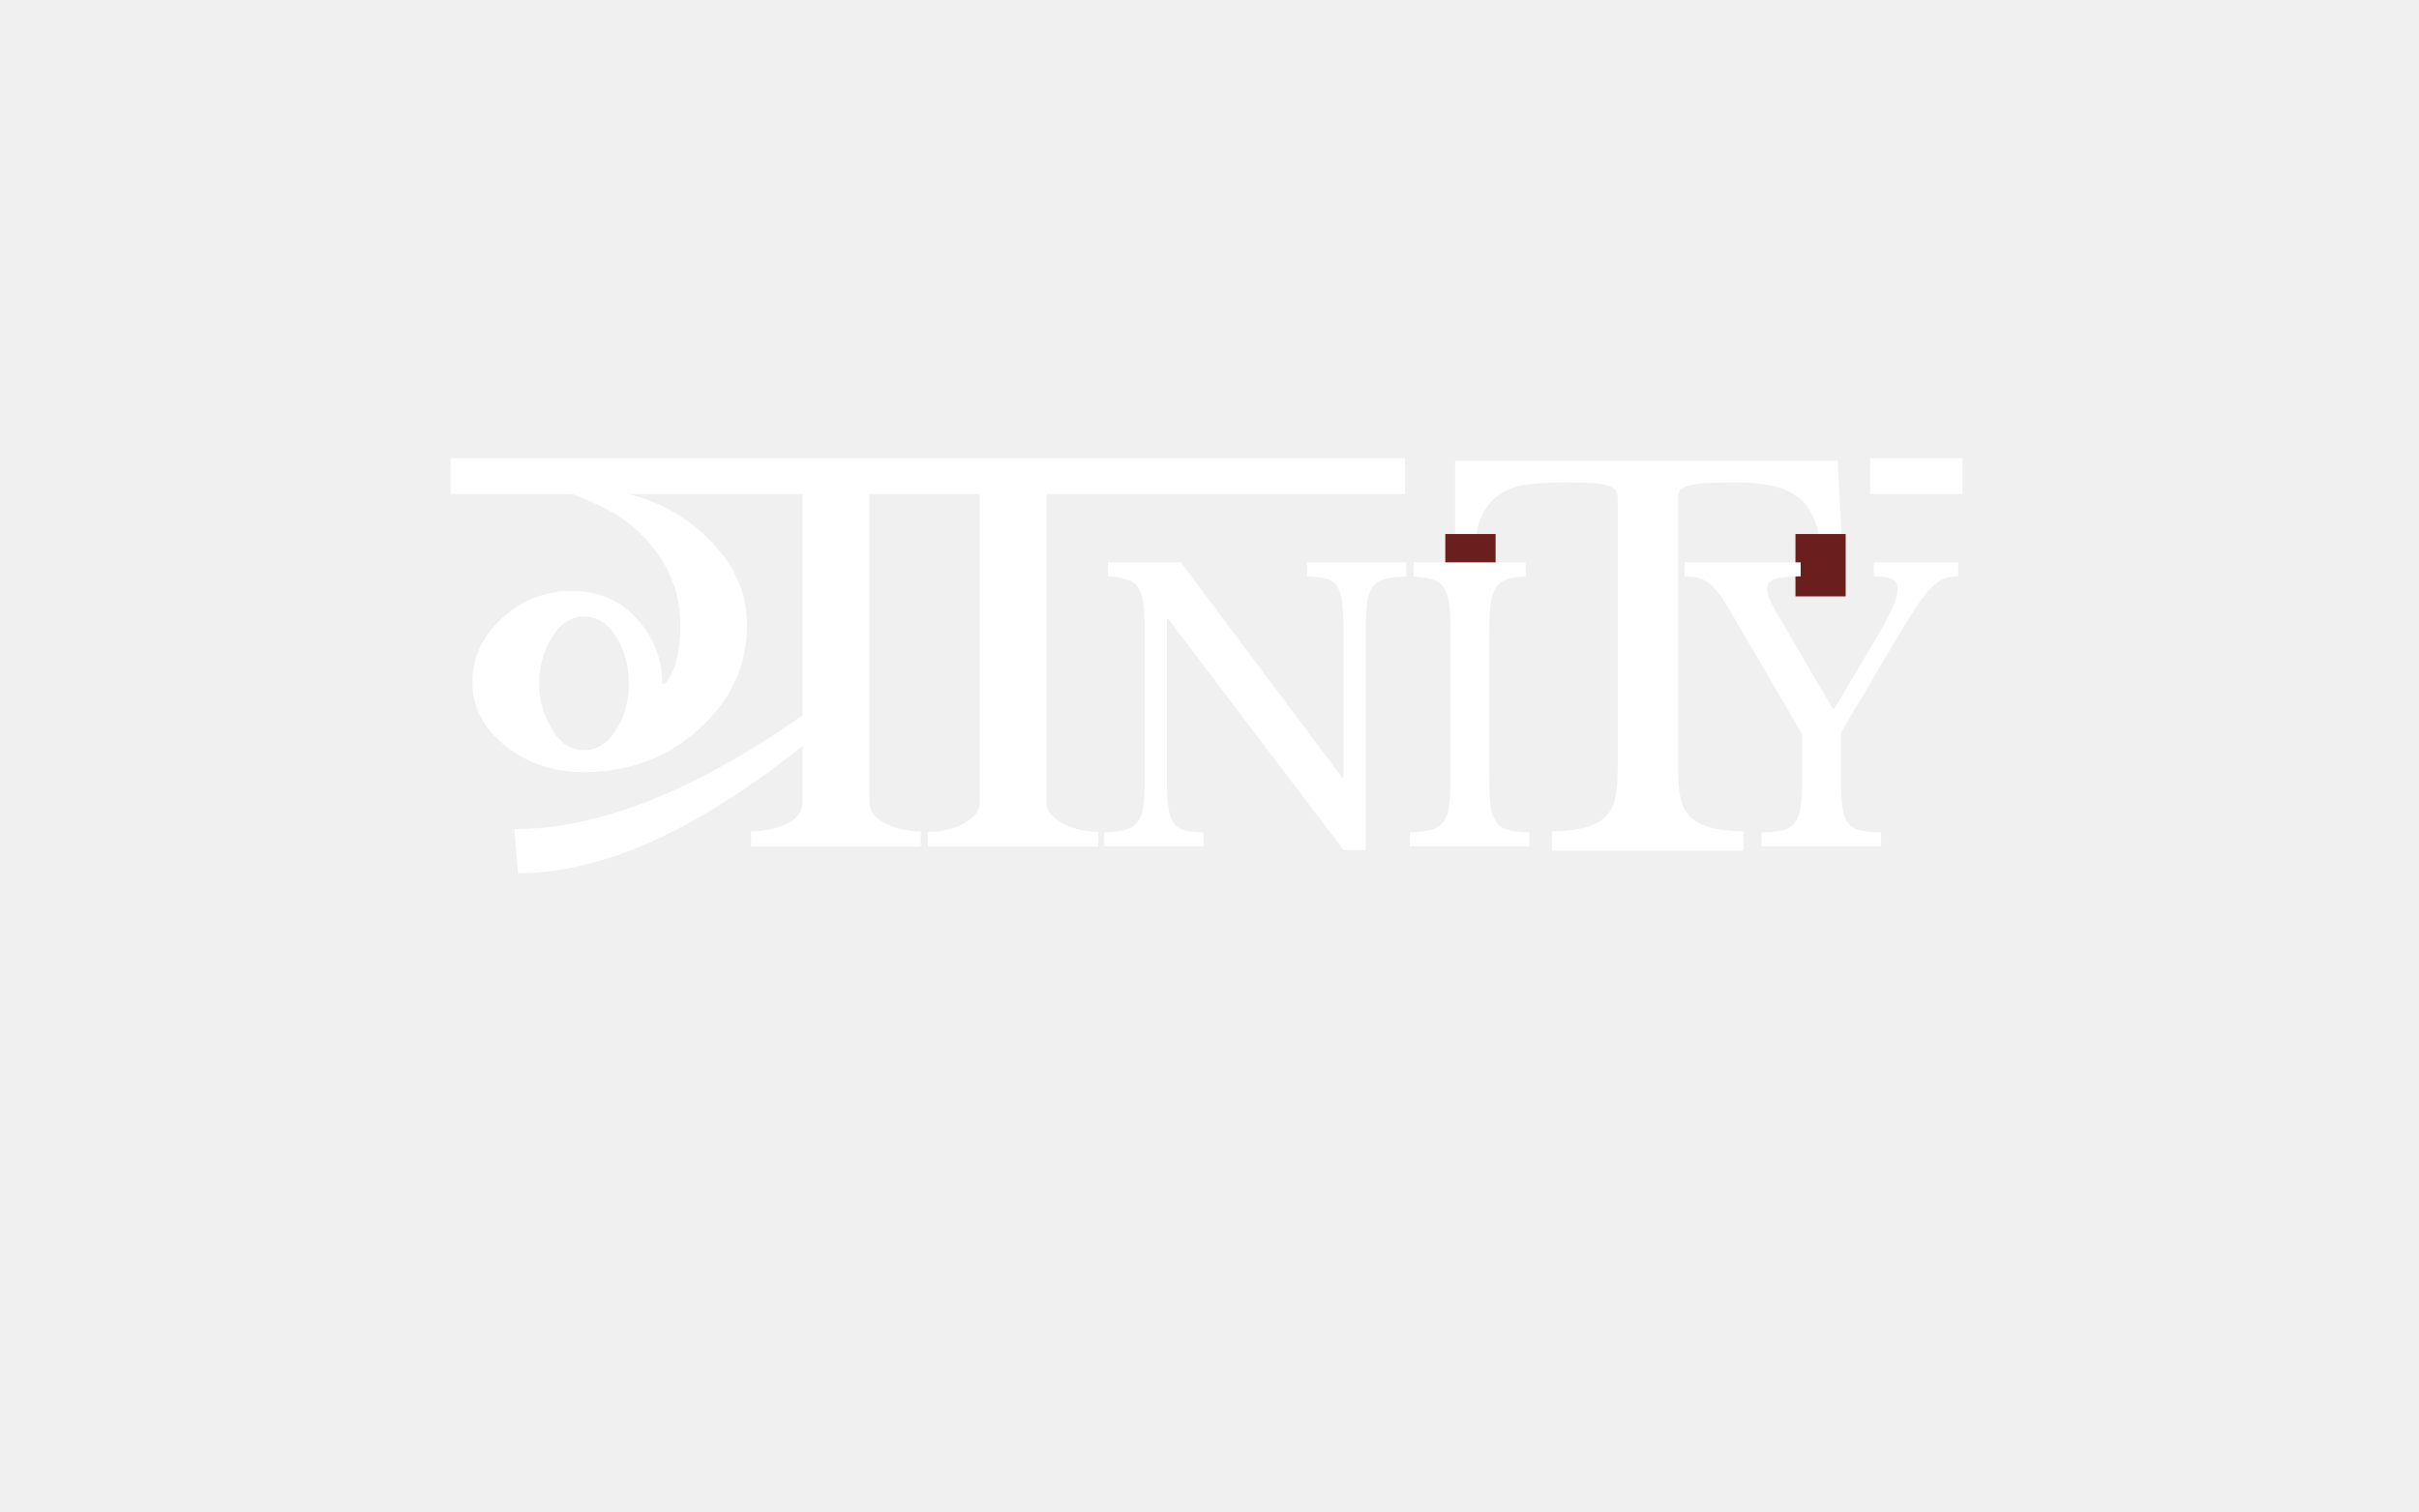
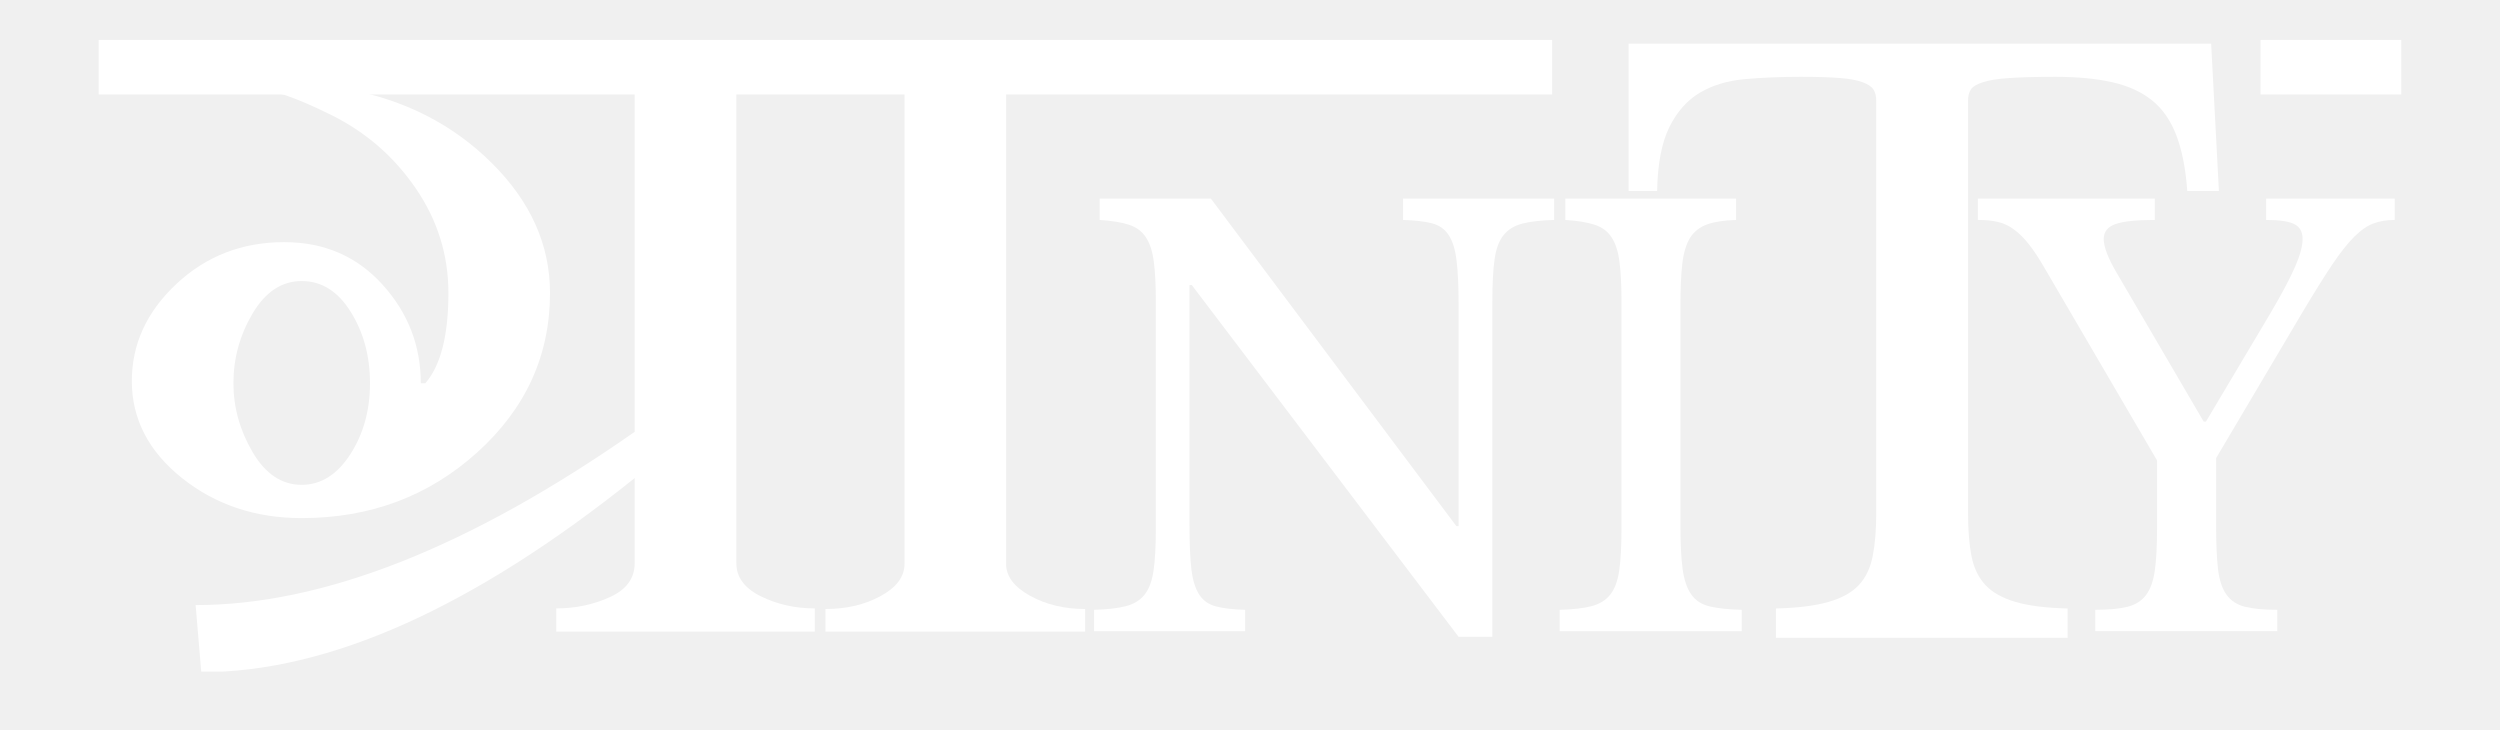
- <svg xmlns="http://www.w3.org/2000/svg" width="480" zoomAndPan="magnify" viewBox="0 0 360 233.04" height="300" preserveAspectRatio="xMidYMid meet" version="1.0">
+ <svg xmlns="http://www.w3.org/2000/svg" width="480" zoomAndPan="magnify" viewBox="0 0 360 113.04" height="140" preserveAspectRatio="xMidYMid meet" version="1.0">
  <defs>
    <g />
+     <clipPath id="84ff6fbe25">
+       <path d="M 235 0 L 334 0 L 334 104.117 L 235 104.117 Z M 235 0 " clip-rule="nonzero" />
+     </clipPath>
+     <clipPath id="8622a2e011">
+       <rect x="0" width="99" y="0" height="105" />
+     </clipPath>
+     <clipPath id="ed459014ee">
+       <path d="M 236.367 24.09 L 248.227 24.09 L 248.227 31.445 L 236.367 31.445 Z M 236.367 24.09 " clip-rule="nonzero" />
+     </clipPath>
+     <clipPath id="844ad1ec57">
+       <path d="M 0.367 0.09 L 12.227 0.09 L 12.227 7.445 L 0.367 7.445 Z M 0.367 0.09 " clip-rule="nonzero" />
+     </clipPath>
+     <clipPath id="926bc2c3ba">
+       <rect x="0" width="13" y="0" height="8" />
+     </clipPath>
+     <clipPath id="1155d3a523">
+       <path d="M 319.039 24.09 L 330.898 24.09 L 330.898 38.801 L 319.039 38.801 Z M 319.039 24.09 " clip-rule="nonzero" />
+     </clipPath>
+     <clipPath id="9c077e8ca2">
+       <path d="M 0.039 0.09 L 11.898 0.09 L 11.898 14.801 L 0.039 14.801 Z M 0.039 0.09 " clip-rule="nonzero" />
+     </clipPath>
+     <clipPath id="821d2f4520">
+       <rect x="0" width="12" y="0" height="15" />
+     </clipPath>
+     <clipPath id="efb9ba3697">
+       <path d="M 336.664 6.195 L 358.484 6.195 L 358.484 14.645 L 336.664 14.645 Z M 336.664 6.195 " clip-rule="nonzero" />
+     </clipPath>
+     <clipPath id="01a77a241c">
+       <path d="M 0.664 0.195 L 22.484 0.195 L 22.484 8.645 L 0.664 8.645 Z M 0.664 0.195 " clip-rule="nonzero" />
+     </clipPath>
+     <clipPath id="6b58bec407">
+       <rect x="0" width="23" y="0" height="9" />
+     </clipPath>
+     <clipPath id="a4e4673f88">
+       <path d="M 151 13 L 259 13 L 259 104.117 L 151 104.117 Z M 151 13 " clip-rule="nonzero" />
+     </clipPath>
+     <clipPath id="3bc527e68d">
+       <rect x="0" width="108" y="0" height="92" />
+     </clipPath>
+     <clipPath id="1078589c2b">
+       <path d="M 292 13 L 358.484 13 L 358.484 104.117 L 292 104.117 Z M 292 13 " clip-rule="nonzero" />
+     </clipPath>
+     <clipPath id="2b7590b9bd">
+       <path d="M 0.09 17 L 66 17 L 66 85 L 0.09 85 Z M 0.09 17 " clip-rule="nonzero" />
+     </clipPath>
+     <clipPath id="a45cc9f640">
+       <rect x="0" width="67" y="0" height="92" />
+     </clipPath>
+     <clipPath id="66693a8dc9">
+       <path d="M 1.516 0 L 164 0 L 164 104.117 L 1.516 104.117 Z M 1.516 0 " clip-rule="nonzero" />
+     </clipPath>
+     <clipPath id="b54e234cc6">
+       <path d="M 1 6 L 119 6 L 119 104.117 L 1 104.117 Z M 1 6 " clip-rule="nonzero" />
+     </clipPath>
+     <clipPath id="b161471893">
+       <rect x="0" width="163" y="0" height="105" />
+     </clipPath>
+     <clipPath id="de736c76f2">
+       <path d="M 1.516 6.195 L 226.84 6.195 L 226.84 14.645 L 1.516 14.645 Z M 1.516 6.195 " clip-rule="nonzero" />
+     </clipPath>
+     <clipPath id="3c19d4abc3">
+       <path d="M 0.516 0.195 L 225.84 0.195 L 225.84 8.645 L 0.516 8.645 Z M 0.516 0.195 " clip-rule="nonzero" />
+     </clipPath>
+     <clipPath id="93982ee5eb">
+       <rect x="0" width="226" y="0" height="9" />
+     </clipPath>
  </defs>
-   <g transform="matrix(1, 0, 0, 1, 215, 54)">
-     <g clip-path="url(#0cbdff507f)">
-       <g fill="#ffffff" fill-opacity="1">
-         <g transform="translate(1.22426, 77.1558)">
-           <g>
-             <path d="M 61.375 -45.219 L 58.188 -45.219 C 58.031 -47.457 57.664 -49.332 57.094 -50.844 C 56.52 -52.352 55.695 -53.535 54.625 -54.391 C 53.562 -55.254 52.223 -55.867 50.609 -56.234 C 48.992 -56.598 47.066 -56.781 44.828 -56.781 C 42.898 -56.781 41.348 -56.738 40.172 -56.656 C 39.004 -56.582 38.109 -56.441 37.484 -56.234 C 36.859 -56.023 36.453 -55.773 36.266 -55.484 C 36.086 -55.203 36 -54.828 36 -54.359 L 36 -12.578 C 36 -10.91 36.113 -9.477 36.344 -8.281 C 36.582 -7.082 37.051 -6.102 37.75 -5.344 C 38.457 -4.594 39.473 -4.02 40.797 -3.625 C 42.129 -3.238 43.891 -3.02 46.078 -2.969 L 46.078 0 L 16.562 0 L 16.562 -2.969 C 18.738 -3.02 20.504 -3.238 21.859 -3.625 C 23.211 -4.02 24.238 -4.594 24.938 -5.344 C 25.645 -6.102 26.113 -7.082 26.344 -8.281 C 26.582 -9.477 26.703 -10.91 26.703 -12.578 L 26.703 -54.359 C 26.703 -54.828 26.609 -55.203 26.422 -55.484 C 26.242 -55.773 25.879 -56.023 25.328 -56.234 C 24.785 -56.441 24.02 -56.582 23.031 -56.656 C 22.039 -56.738 20.719 -56.781 19.062 -56.781 C 17.031 -56.781 15.141 -56.703 13.391 -56.547 C 11.648 -56.391 10.141 -55.93 8.859 -55.172 C 7.586 -54.422 6.562 -53.266 5.781 -51.703 C 5 -50.141 4.582 -47.977 4.531 -45.219 L 1.641 -45.219 L 1.641 -60.125 L 60.594 -60.125 Z M 61.375 -45.219 " />
+   <g clip-path="url(#84ff6fbe25)">
+     <g transform="matrix(1, 0, 0, 1, 235, -0.000000000000000733)">
+       <g clip-path="url(#8622a2e011)">
+         <g fill="#ffffff" fill-opacity="1">
+           <g transform="translate(1.175684, 98.8783)">
+             <g>
+               <path d="M 94.031 -69.266 L 89.125 -69.266 C 88.883 -72.691 88.32 -75.562 87.438 -77.875 C 86.562 -80.188 85.305 -82 83.672 -83.312 C 82.035 -84.633 79.984 -85.57 77.516 -86.125 C 75.047 -86.688 72.098 -86.969 68.672 -86.969 C 65.711 -86.969 63.336 -86.906 61.547 -86.781 C 59.754 -86.664 58.379 -86.445 57.422 -86.125 C 56.461 -85.812 55.844 -85.43 55.562 -84.984 C 55.281 -84.547 55.141 -83.973 55.141 -83.266 L 55.141 -19.266 C 55.141 -16.711 55.316 -14.516 55.672 -12.672 C 56.035 -10.836 56.754 -9.344 57.828 -8.188 C 58.91 -7.031 60.469 -6.156 62.5 -5.562 C 64.531 -4.969 67.223 -4.629 70.578 -4.547 L 70.578 0 L 25.359 0 L 25.359 -4.547 C 28.711 -4.629 31.426 -4.969 33.5 -5.562 C 35.57 -6.156 37.145 -7.031 38.219 -8.188 C 39.289 -9.344 40.004 -10.836 40.359 -12.672 C 40.723 -14.516 40.906 -16.711 40.906 -19.266 L 40.906 -83.266 C 40.906 -83.973 40.766 -84.547 40.484 -84.984 C 40.211 -85.43 39.656 -85.812 38.812 -86.125 C 37.977 -86.445 36.801 -86.664 35.281 -86.781 C 33.77 -86.906 31.738 -86.969 29.188 -86.969 C 26.07 -86.969 23.18 -86.848 20.516 -86.609 C 17.848 -86.367 15.535 -85.672 13.578 -84.516 C 11.617 -83.359 10.039 -81.582 8.844 -79.188 C 7.656 -76.801 7.02 -73.492 6.938 -69.266 L 2.516 -69.266 L 2.516 -92.109 L 92.828 -92.109 Z M 94.031 -69.266 " />
+             </g>
          </g>
        </g>
      </g>
    </g>
  </g>
-   <g clip-path="url(#cddefc2c0b)">
-     <g transform="matrix(1, 0, 0, 1, 216, 82)">
-       <g clip-path="url(#d4b183b9e1)">
-         <g clip-path="url(#5a5114c247)">
-           <path fill="#6b1e1e" d="M 0.348 0.332 L 8.098 0.332 L 8.098 5.133 L 0.348 5.133 Z M 0.348 0.332 " fill-opacity="1" fill-rule="nonzero" />
+   <g clip-path="url(#ed459014ee)">
+     <g transform="matrix(1, 0, 0, 1, 236, 24)">
+       <g clip-path="url(#926bc2c3ba)">
+         <g clip-path="url(#844ad1ec57)" />
+       </g>
+     </g>
+   </g>
+   <g clip-path="url(#1155d3a523)">
+     <g transform="matrix(1, 0, 0, 1, 319, 24)">
+       <g clip-path="url(#821d2f4520)">
+         <g clip-path="url(#9c077e8ca2)" />
+       </g>
+     </g>
+   </g>
+   <g clip-path="url(#efb9ba3697)">
+     <g transform="matrix(1, 0, 0, 1, 336, 6)">
+       <g clip-path="url(#6b58bec407)">
+         <g clip-path="url(#01a77a241c)">
+           <path fill="#ffffff" d="M 0.664 0.195 L 22.48 0.195 L 22.48 8.645 L 0.664 8.645 Z M 0.664 0.195 " fill-opacity="1" fill-rule="nonzero" />
        </g>
      </g>
    </g>
  </g>
-   <g clip-path="url(#b984d24e3f)">
-     <g transform="matrix(1, 0, 0, 1, 270, 82)">
-       <g clip-path="url(#119ffe22e0)">
-         <g clip-path="url(#f501743ca8)">
-           <path fill="#6b1e1e" d="M 0.32 0.332 L 8.059 0.332 L 8.059 9.949 L 0.32 9.949 Z M 0.32 0.332 " fill-opacity="1" fill-rule="nonzero" />
-         </g>
-       </g>
-     </g>
-   </g>
-   <g clip-path="url(#3f865f4799)">
-     <g transform="matrix(1, 0, 0, 1, 281, 70)">
-       <g clip-path="url(#9d9498cc38)">
-         <g clip-path="url(#9a2d9425c9)">
-           <path fill="#ffffff" d="M 0.824 0.652 L 15.066 0.652 L 15.066 6.168 L 0.824 6.168 Z M 0.824 0.652 " fill-opacity="1" fill-rule="nonzero" />
-         </g>
-       </g>
-     </g>
-   </g>
-   <g fill="#ffffff" fill-opacity="1">
-     <g transform="translate(161.208, 130.4836)">
-       <g>
-         <path d="M 39.453 0.562 L 12.453 -35.031 L 12.219 -35.031 L 12.219 -10.75 C 12.219 -8.852 12.285 -7.352 12.422 -6.25 C 12.555 -5.156 12.82 -4.301 13.219 -3.688 C 13.613 -3.082 14.18 -2.688 14.922 -2.5 C 15.66 -2.312 16.641 -2.195 17.859 -2.156 L 17.859 0 L 2.562 0 L 2.562 -2.156 C 3.883 -2.195 4.953 -2.32 5.766 -2.531 C 6.586 -2.738 7.223 -3.125 7.672 -3.688 C 8.129 -4.258 8.43 -5.066 8.578 -6.109 C 8.734 -7.148 8.812 -8.562 8.812 -10.344 L 8.812 -33.438 C 8.812 -35.031 8.742 -36.348 8.609 -37.391 C 8.484 -38.43 8.219 -39.254 7.812 -39.859 C 7.414 -40.461 6.836 -40.883 6.078 -41.125 C 5.328 -41.375 4.344 -41.539 3.125 -41.625 L 3.125 -43.781 L 14.391 -43.781 L 39.234 -10.625 L 39.453 -10.625 L 39.453 -33.031 C 39.453 -34.895 39.383 -36.383 39.25 -37.5 C 39.125 -38.613 38.863 -39.473 38.469 -40.078 C 38.07 -40.691 37.504 -41.094 36.766 -41.281 C 36.023 -41.469 35.047 -41.582 33.828 -41.625 L 33.828 -43.781 L 49.125 -43.781 L 49.125 -41.625 C 47.801 -41.582 46.727 -41.457 45.906 -41.25 C 45.094 -41.039 44.457 -40.648 44 -40.078 C 43.551 -39.516 43.25 -38.703 43.094 -37.641 C 42.945 -36.578 42.875 -35.176 42.875 -33.438 L 42.875 0.562 Z M 39.453 0.562 " />
-       </g>
-     </g>
-   </g>
-   <g fill="#ffffff" fill-opacity="1">
-     <g transform="translate(208.3343, 130.4836)">
-       <g>
-         <path d="M 14.781 -10.75 C 14.781 -8.852 14.852 -7.352 15 -6.25 C 15.156 -5.156 15.453 -4.301 15.891 -3.688 C 16.328 -3.082 16.953 -2.688 17.766 -2.5 C 18.578 -2.312 19.648 -2.195 20.984 -2.156 L 20.984 0 L 2.562 0 L 2.562 -2.156 C 3.883 -2.195 4.953 -2.32 5.766 -2.531 C 6.586 -2.738 7.223 -3.125 7.672 -3.688 C 8.129 -4.258 8.43 -5.066 8.578 -6.109 C 8.734 -7.148 8.812 -8.562 8.812 -10.344 L 8.812 -33.438 C 8.812 -35.031 8.742 -36.348 8.609 -37.391 C 8.484 -38.43 8.219 -39.254 7.812 -39.859 C 7.414 -40.461 6.836 -40.883 6.078 -41.125 C 5.328 -41.375 4.344 -41.539 3.125 -41.625 L 3.125 -43.781 L 20.406 -43.781 L 20.406 -41.625 C 19.195 -41.582 18.223 -41.426 17.484 -41.156 C 16.742 -40.895 16.176 -40.453 15.781 -39.828 C 15.383 -39.203 15.117 -38.336 14.984 -37.234 C 14.848 -36.141 14.781 -34.738 14.781 -33.031 Z M 14.781 -10.75 " />
-       </g>
-     </g>
-   </g>
-   <g fill="#ffffff" fill-opacity="1">
-     <g transform="translate(253.4979, 130.4826)">
-       <g>
-         <path d="M 6.484 -36.734 C 5.91 -37.711 5.379 -38.516 4.891 -39.141 C 4.398 -39.773 3.895 -40.281 3.375 -40.656 C 2.863 -41.031 2.32 -41.285 1.75 -41.422 C 1.188 -41.555 0.508 -41.625 -0.281 -41.625 L -0.281 -43.781 L 17.625 -43.781 L 17.625 -41.625 C 15.727 -41.625 14.391 -41.477 13.609 -41.188 C 12.836 -40.906 12.453 -40.406 12.453 -39.688 C 12.453 -38.895 12.891 -37.758 13.766 -36.281 L 22.578 -21.203 L 22.797 -21.203 L 29.219 -32.016 C 30.438 -34.055 31.301 -35.664 31.812 -36.844 C 32.32 -38.02 32.578 -38.969 32.578 -39.688 C 32.578 -40.406 32.301 -40.906 31.75 -41.188 C 31.207 -41.477 30.254 -41.625 28.891 -41.625 L 28.891 -43.781 L 41.906 -43.781 L 41.906 -41.625 C 41.113 -41.625 40.398 -41.508 39.766 -41.281 C 39.141 -41.051 38.484 -40.594 37.797 -39.906 C 37.117 -39.227 36.375 -38.281 35.562 -37.062 C 34.75 -35.852 33.754 -34.266 32.578 -32.297 L 23.828 -17.516 L 23.828 -10.75 C 23.828 -8.883 23.891 -7.395 24.016 -6.281 C 24.148 -5.164 24.438 -4.301 24.875 -3.688 C 25.312 -3.082 25.938 -2.676 26.75 -2.469 C 27.562 -2.258 28.648 -2.156 30.016 -2.156 L 30.016 0 L 11.594 0 L 11.594 -2.156 C 12.957 -2.156 14.047 -2.258 14.859 -2.469 C 15.68 -2.676 16.312 -3.07 16.75 -3.656 C 17.188 -4.25 17.477 -5.078 17.625 -6.141 C 17.781 -7.203 17.859 -8.602 17.859 -10.344 L 17.859 -17.281 Z M 6.484 -36.734 " />
-       </g>
-     </g>
-   </g>
-   <g transform="matrix(1, 0, 0, 1, 62, 43)">
-     <g clip-path="url(#601470d8c6)">
-       <g fill="#ffffff" fill-opacity="1">
-         <g transform="translate(1.930361, 87.52565)">
-           <g>
-             <path d="M 19.656 -35.469 C 17.633 -35.469 15.973 -34.375 14.672 -32.188 C 13.379 -30 12.734 -27.648 12.734 -25.141 C 12.734 -22.703 13.379 -20.375 14.672 -18.156 C 15.973 -15.945 17.633 -14.844 19.656 -14.844 C 21.594 -14.844 23.227 -15.867 24.562 -17.922 C 25.895 -19.984 26.562 -22.391 26.562 -25.141 C 26.562 -27.879 25.91 -30.285 24.609 -32.359 C 23.316 -34.43 21.664 -35.469 19.656 -35.469 Z M 53.344 -54.891 L 24.219 -54.891 C 30.039 -53.828 34.922 -51.344 38.859 -47.438 C 42.805 -43.531 44.781 -39.141 44.781 -34.266 C 44.781 -27.953 42.32 -22.578 37.406 -18.141 C 32.5 -13.703 26.582 -11.484 19.656 -11.484 C 14.969 -11.484 10.926 -12.832 7.531 -15.531 C 4.145 -18.238 2.453 -21.516 2.453 -25.359 C 2.453 -29.086 3.957 -32.359 6.969 -35.172 C 9.977 -37.992 13.613 -39.406 17.875 -39.406 C 21.914 -39.406 25.227 -37.977 27.812 -35.125 C 30.406 -32.27 31.703 -28.941 31.703 -25.141 L 32.156 -25.141 C 33.719 -26.922 34.5 -29.961 34.5 -34.266 C 34.5 -38.117 33.395 -41.656 31.188 -44.875 C 28.977 -48.094 26.117 -50.566 22.609 -52.297 C 19.109 -54.023 16.598 -54.891 15.078 -54.891 L -0.344 -54.891 L -0.344 -59.406 L 76.078 -59.406 L 76.078 -54.891 L 63.641 -54.891 L 63.641 -6.906 C 63.641 -5.5 64.469 -4.383 66.125 -3.562 C 67.781 -2.75 69.598 -2.344 71.578 -2.344 L 71.578 0 L 45.406 0 L 45.406 -2.344 C 47.352 -2.344 49.16 -2.723 50.828 -3.484 C 52.504 -4.242 53.344 -5.383 53.344 -6.906 L 53.344 -15.531 C 37.008 -2.438 22.391 4.109 9.484 4.109 L 8.906 -2.688 C 21.82 -2.688 36.633 -8.531 53.344 -20.219 Z M 48.094 -0.578 Z M 48.094 -0.578 " />
+   <g clip-path="url(#a4e4673f88)">
+     <g transform="matrix(1, 0, 0, 1, 151, 13)">
+       <g clip-path="url(#3bc527e68d)">
+         <g fill="#ffffff" fill-opacity="1">
+           <g transform="translate(0.900641, 84.84865)">
+             <g>
+               <path d="M 60.438 0.875 L 19.078 -53.656 L 18.719 -53.656 L 18.719 -16.453 C 18.719 -13.555 18.816 -11.266 19.016 -9.578 C 19.223 -7.891 19.629 -6.582 20.234 -5.656 C 20.848 -4.727 21.723 -4.117 22.859 -3.828 C 23.992 -3.535 25.488 -3.363 27.344 -3.312 L 27.344 0 L 3.922 0 L 3.922 -3.312 C 5.953 -3.363 7.594 -3.551 8.844 -3.875 C 10.094 -4.195 11.062 -4.789 11.75 -5.656 C 12.445 -6.531 12.91 -7.766 13.141 -9.359 C 13.379 -10.953 13.5 -13.113 13.5 -15.844 L 13.5 -51.219 C 13.5 -53.656 13.395 -55.672 13.188 -57.266 C 12.988 -58.859 12.582 -60.117 11.969 -61.047 C 11.363 -61.984 10.477 -62.641 9.312 -63.016 C 8.156 -63.391 6.648 -63.633 4.797 -63.75 L 4.797 -67.062 L 22.031 -67.062 L 60.094 -16.281 L 60.438 -16.281 L 60.438 -50.594 C 60.438 -53.445 60.332 -55.727 60.125 -57.438 C 59.926 -59.145 59.52 -60.461 58.906 -61.391 C 58.301 -62.328 57.43 -62.941 56.297 -63.234 C 55.172 -63.523 53.68 -63.695 51.828 -63.75 L 51.828 -67.062 L 75.25 -67.062 L 75.25 -63.75 C 73.219 -63.695 71.578 -63.508 70.328 -63.188 C 69.078 -62.863 68.102 -62.266 67.406 -61.391 C 66.707 -60.523 66.242 -59.281 66.016 -57.656 C 65.785 -56.031 65.672 -53.883 65.672 -51.219 L 65.672 0.875 Z M 60.438 0.875 " />
+             </g>
          </g>
        </g>
-       </g>
-       <g fill="#ffffff" fill-opacity="1">
-         <g transform="translate(74.13031, 87.52565)">
-           <g>
-             <path d="M 31.188 -54.844 L 18.734 -54.844 L 18.734 -6.859 C 18.734 -5.598 19.539 -4.52 21.156 -3.625 C 22.781 -2.727 24.641 -2.281 26.734 -2.281 L 26.734 0 L 0.453 0 L 0.453 -2.281 C 2.586 -2.281 4.453 -2.719 6.047 -3.594 C 7.648 -4.469 8.453 -5.555 8.453 -6.859 L 8.453 -54.844 L -0.344 -54.844 L -0.344 -59.406 L 31.188 -59.406 Z M 31.188 -54.844 " />
+         <g fill="#ffffff" fill-opacity="1">
+           <g transform="translate(73.08965, 84.84865)">
+             <g>
+               <path d="M 22.641 -16.453 C 22.641 -13.555 22.754 -11.266 22.984 -9.578 C 23.223 -7.891 23.676 -6.582 24.344 -5.656 C 25.008 -4.727 25.969 -4.117 27.219 -3.828 C 28.469 -3.535 30.109 -3.363 32.141 -3.312 L 32.141 0 L 3.922 0 L 3.922 -3.312 C 5.953 -3.363 7.594 -3.551 8.844 -3.875 C 10.094 -4.195 11.062 -4.789 11.75 -5.656 C 12.445 -6.531 12.91 -7.766 13.141 -9.359 C 13.379 -10.953 13.5 -13.113 13.5 -15.844 L 13.5 -51.219 C 13.5 -53.656 13.395 -55.672 13.188 -57.266 C 12.988 -58.859 12.582 -60.117 11.969 -61.047 C 11.363 -61.984 10.477 -62.641 9.312 -63.016 C 8.156 -63.391 6.648 -63.633 4.797 -63.75 L 4.797 -67.062 L 31.266 -67.062 L 31.266 -63.75 C 29.41 -63.695 27.914 -63.469 26.781 -63.062 C 25.645 -62.656 24.77 -61.973 24.156 -61.016 C 23.551 -60.055 23.145 -58.734 22.938 -57.047 C 22.738 -55.359 22.641 -53.207 22.641 -50.594 Z M 22.641 -16.453 " />
+             </g>
          </g>
        </g>
      </g>
    </g>
  </g>
-   <g clip-path="url(#5ce098fb21)">
-     <g transform="matrix(1, 0, 0, 1, 63, 70)">
-       <g clip-path="url(#25e914fd7a)">
-         <g clip-path="url(#1c5cde9aca)">
-           <path fill="#ffffff" d="M 0.035 0.652 L 147.137 0.652 L 147.137 6.168 L 0.035 6.168 Z M 0.035 0.652 " fill-opacity="1" fill-rule="nonzero" />
+   <g clip-path="url(#1078589c2b)">
+     <g transform="matrix(1, 0, 0, 1, 292, 13)">
+       <g clip-path="url(#a45cc9f640)">
+         <g clip-path="url(#2b7590b9bd)">
+           <g fill="#ffffff" fill-opacity="1">
+             <g transform="translate(1.272244, 84.84715)">
+               <g>
+                 <path d="M 9.922 -56.266 C 9.055 -57.773 8.242 -59.008 7.484 -59.969 C 6.734 -60.926 5.961 -61.691 5.172 -62.266 C 4.391 -62.848 3.562 -63.238 2.688 -63.438 C 1.82 -63.645 0.781 -63.75 -0.438 -63.75 L -0.438 -67.062 L 27 -67.062 L 27 -63.75 C 24.094 -63.75 22.047 -63.531 20.859 -63.094 C 19.672 -62.664 19.078 -61.898 19.078 -60.797 C 19.078 -59.578 19.742 -57.832 21.078 -55.562 L 34.578 -32.484 L 34.922 -32.484 L 44.766 -49.031 C 46.617 -52.164 47.938 -54.633 48.719 -56.438 C 49.508 -58.238 49.906 -59.691 49.906 -60.797 C 49.906 -61.898 49.484 -62.664 48.641 -63.094 C 47.797 -63.531 46.332 -63.75 44.25 -63.75 L 44.25 -67.062 L 64.188 -67.062 L 64.188 -63.75 C 62.969 -63.75 61.879 -63.57 60.922 -63.219 C 59.961 -62.875 58.957 -62.18 57.906 -61.141 C 56.863 -60.098 55.719 -58.645 54.469 -56.781 C 53.227 -54.926 51.707 -52.488 49.906 -49.469 L 36.5 -26.828 L 36.5 -16.453 C 36.5 -13.609 36.598 -11.328 36.797 -9.609 C 37.004 -7.898 37.441 -6.582 38.109 -5.656 C 38.773 -4.727 39.727 -4.102 40.969 -3.781 C 42.219 -3.469 43.891 -3.312 45.984 -3.312 L 45.984 0 L 17.766 0 L 17.766 -3.312 C 19.859 -3.312 21.523 -3.469 22.766 -3.781 C 24.016 -4.102 24.973 -4.711 25.641 -5.609 C 26.316 -6.516 26.77 -7.781 27 -9.406 C 27.227 -11.031 27.344 -13.176 27.344 -15.844 L 27.344 -26.469 Z M 9.922 -56.266 " />
+               </g>
+             </g>
+           </g>
+         </g>
+       </g>
+     </g>
+   </g>
+   <g clip-path="url(#66693a8dc9)">
+     <g transform="matrix(1, 0, 0, 1, 1, -0.000000000000000733)">
+       <g clip-path="url(#b161471893)">
+         <g clip-path="url(#b54e234cc6)">
+           <g fill="#ffffff" fill-opacity="1">
+             <g transform="translate(1.888778, 97.91305)">
+               <g>
+                 <path d="M 30.094 -54.344 C 27.008 -54.344 24.473 -52.664 22.484 -49.312 C 20.504 -45.957 19.516 -42.352 19.516 -38.5 C 19.516 -34.77 20.504 -31.211 22.484 -27.828 C 24.473 -24.441 27.008 -22.75 30.094 -22.75 C 33.07 -22.75 35.582 -24.32 37.625 -27.469 C 39.664 -30.625 40.688 -34.301 40.688 -38.5 C 40.688 -42.695 39.691 -46.383 37.703 -49.562 C 35.723 -52.75 33.188 -54.344 30.094 -54.344 Z M 81.719 -84.094 L 37.094 -84.094 C 46.02 -82.457 53.5 -78.648 59.531 -72.672 C 65.57 -66.691 68.594 -59.969 68.594 -52.5 C 68.594 -42.812 64.832 -34.57 57.312 -27.781 C 49.789 -20.988 40.719 -17.594 30.094 -17.594 C 22.926 -17.594 16.742 -19.66 11.547 -23.797 C 6.359 -27.941 3.766 -32.957 3.766 -38.844 C 3.766 -44.562 6.066 -49.578 10.672 -53.891 C 15.285 -58.211 20.859 -60.375 27.391 -60.375 C 33.566 -60.375 38.641 -58.188 42.609 -53.812 C 46.578 -49.438 48.562 -44.332 48.562 -38.5 L 49.266 -38.5 C 51.648 -41.238 52.844 -45.906 52.844 -52.5 C 52.844 -58.395 51.148 -63.805 47.766 -68.734 C 44.391 -73.66 40.016 -77.453 34.641 -80.109 C 29.273 -82.766 25.426 -84.094 23.094 -84.094 L -0.531 -84.094 L -0.531 -91 L 116.547 -91 L 116.547 -84.094 L 97.484 -84.094 L 97.484 -10.594 C 97.484 -8.426 98.75 -6.719 101.281 -5.469 C 103.82 -4.219 106.609 -3.594 109.641 -3.594 L 109.641 0 L 69.562 0 L 69.562 -3.594 C 72.539 -3.594 75.312 -4.176 77.875 -5.344 C 80.438 -6.508 81.719 -8.258 81.719 -10.594 L 81.719 -23.797 C 56.695 -3.734 34.301 6.297 14.531 6.297 L 13.656 -4.109 C 33.426 -4.109 56.113 -13.062 81.719 -30.969 Z M 73.672 -0.875 Z M 73.672 -0.875 " />
+               </g>
+             </g>
+           </g>
+         </g>
+         <g fill="#ffffff" fill-opacity="1">
+           <g transform="translate(112.4861, 97.91305)">
+             <g>
+               <path d="M 47.781 -84 L 28.703 -84 L 28.703 -10.5 C 28.703 -8.57 29.941 -6.922 32.422 -5.547 C 34.898 -4.18 37.742 -3.5 40.953 -3.5 L 40.953 0 L 0.703 0 L 0.703 -3.5 C 3.961 -3.5 6.816 -4.172 9.266 -5.516 C 11.723 -6.859 12.953 -8.52 12.953 -10.5 L 12.953 -84 L -0.531 -84 L -0.531 -91 L 47.781 -91 Z M 47.781 -84 " />
+             </g>
+           </g>
+         </g>
+       </g>
+     </g>
+   </g>
+   <g clip-path="url(#de736c76f2)">
+     <g transform="matrix(1, 0, 0, 1, 1, 6)">
+       <g clip-path="url(#93982ee5eb)">
+         <g clip-path="url(#3c19d4abc3)">
+           <path fill="#ffffff" d="M 0.516 0.195 L 225.855 0.195 L 225.855 8.645 L 0.516 8.645 Z M 0.516 0.195 " fill-opacity="1" fill-rule="nonzero" />
        </g>
      </g>
    </g>
  </g>
</svg>
